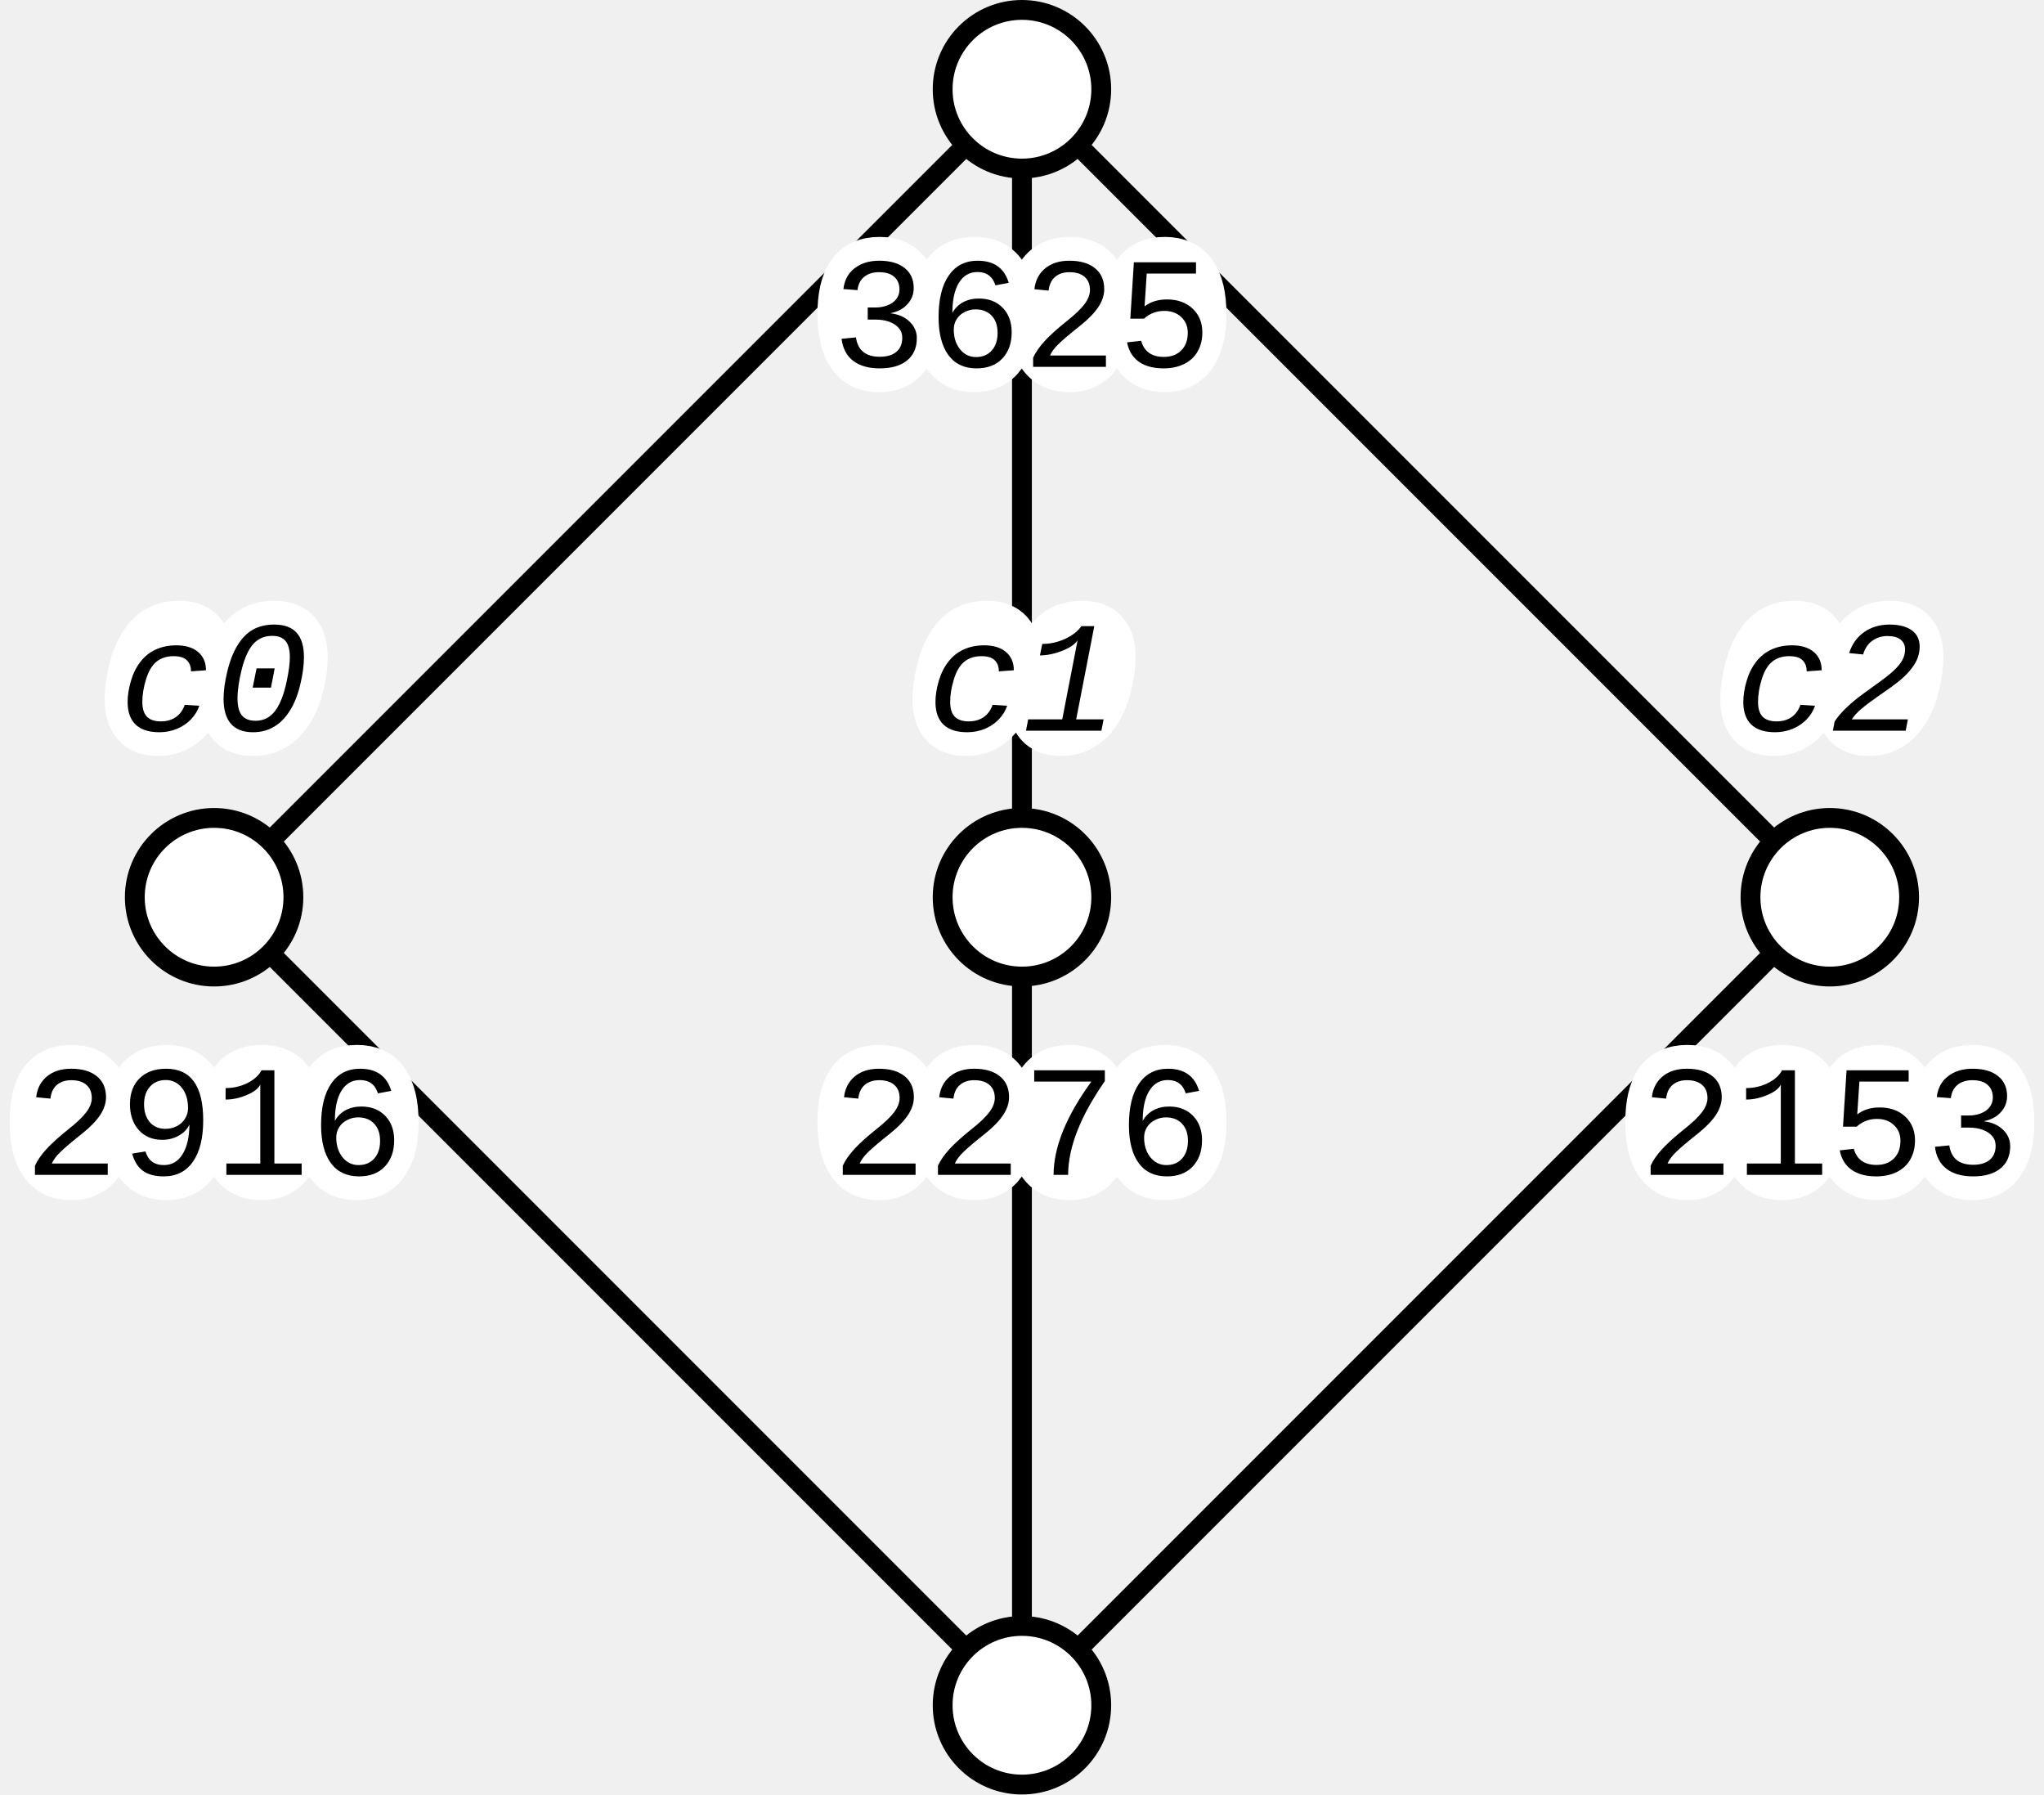
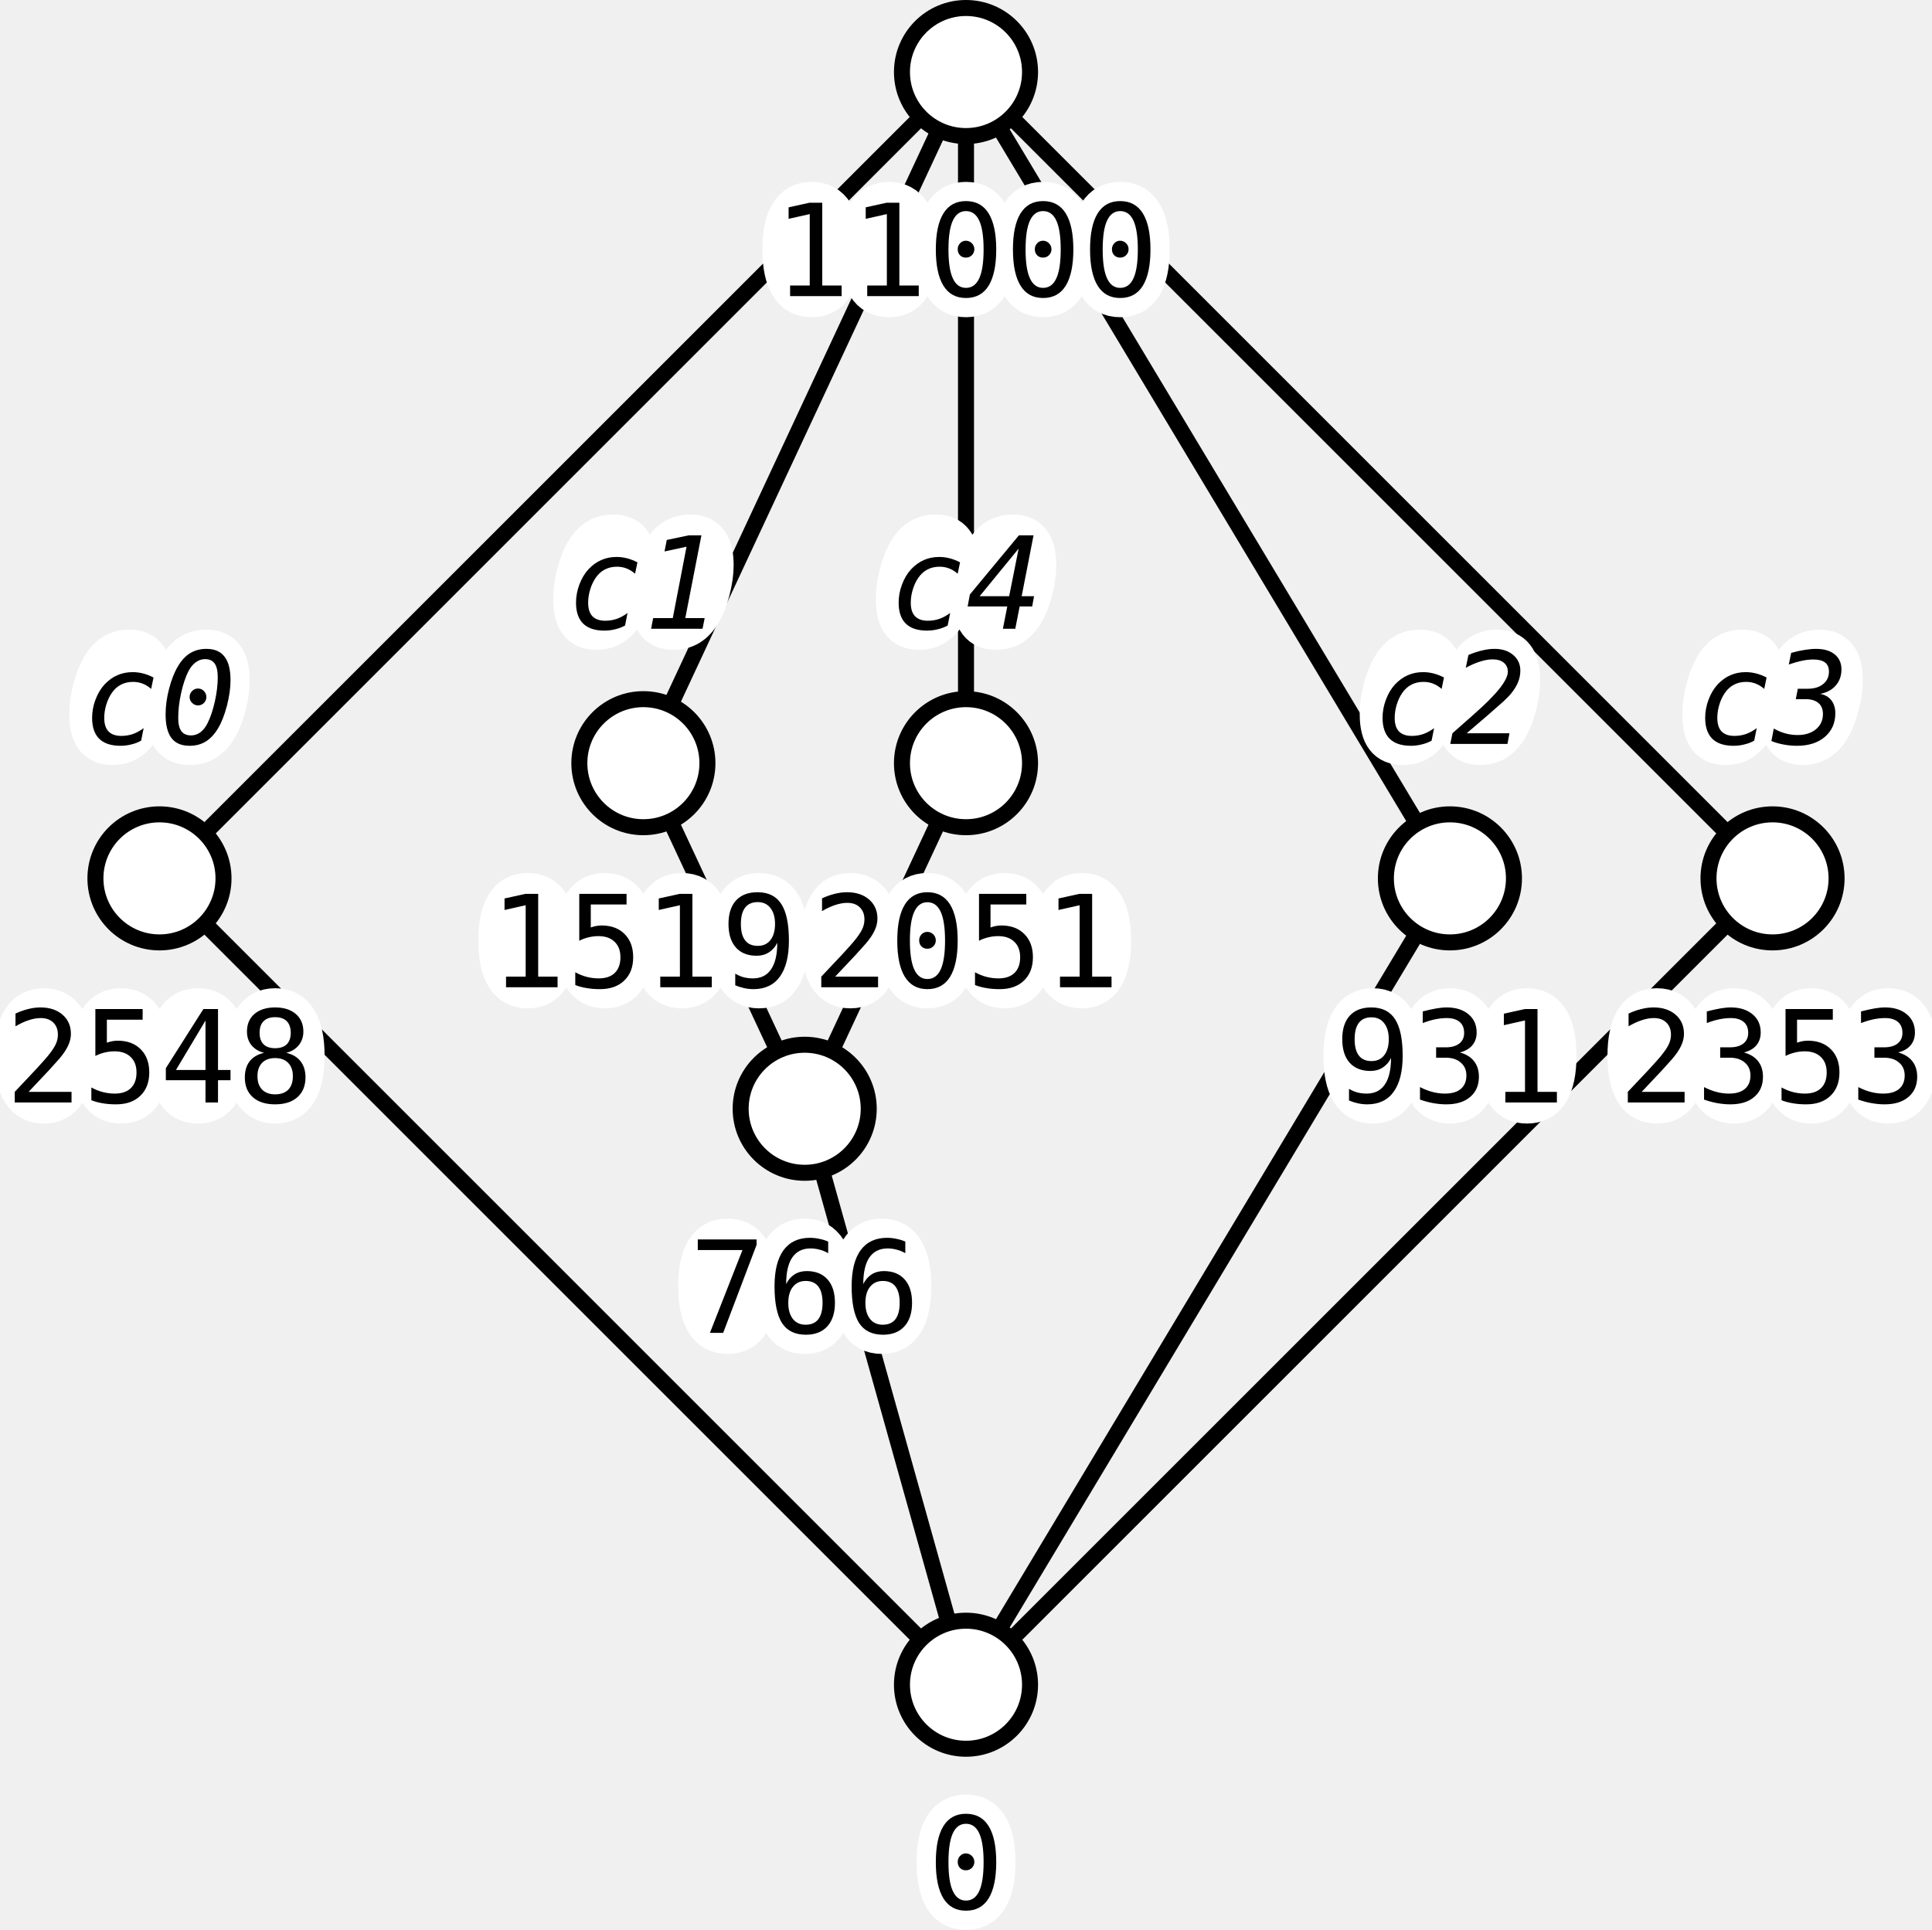
- <svg xmlns="http://www.w3.org/2000/svg" id="Ebene_2" data-name="Ebene 2" viewBox="0 0 206.21 181">
-   <defs>
-     <style>
-       .cls-1, .cls-2 {
-         fill: none;
-         stroke: #fff;
-         stroke-width: 4.8px;
-       }
- 
-       .cls-1, .cls-2, .cls-3, .cls-4 {
-         font-size: 16px;
-         isolation: isolate;
-       }
- 
-       .cls-1, .cls-4 {
-         font-family: CourierNewPS-ItalicMT, 'Courier New';
-         font-style: italic;
-       }
- 
-       .cls-5, .cls-6 {
-         stroke: #000;
-         stroke-width: 2px;
-       }
- 
-       .cls-2, .cls-3 {
-         font-family: CourierNewPSMT, 'Courier New';
-       }
- 
-       .cls-6 {
-         fill: #fff;
-       }
-     </style>
-   </defs>
-   <g id="Ebene_1-2" data-name="Ebene 1">
-     <path class="cls-5" d="M21.6,90.5l81.5,81.5" />
-     <path class="cls-5" d="M184.6,90.5l-81.5,81.5" />
-     <path class="cls-5" d="M103.1,90.5v81.5" />
-     <path class="cls-5" d="M103.1,9v81.5" />
-     <path class="cls-5" d="M103.1,9l81.5,81.5" />
-     <path class="cls-5" d="M103.1,9L21.6,90.5" />
-     <g>
-       <circle class="cls-6" cx="103.1" cy="9" r="8" />
-       <text class="cls-3" transform="translate(83.9 37)">
-         <tspan x="0" y="0">0000</tspan>
-       </text>
-       <text class="cls-2" transform="translate(83.9 37)">
-         <tspan x="0" y="0">0000</tspan>
-       </text>
-       <text class="cls-3" transform="translate(83.9 37)">
-         <tspan x="0" y="0">3625</tspan>
-       </text>
+ <svg xmlns="http://www.w3.org/2000/svg" class="bg-white" version="1.1" id="svg59" width="241.34" height="241.06">
+   <defs id="defs59" />
+   <g id="g1" transform="translate(-50.07998,-61)">
+     <path d="M 70,170.75 170.75,70" stroke="#000000" stroke-width="2" id="path1">
+       
+     </path>
+   </g>
+   <g id="g2" transform="translate(-50.07998,-61)">
+     <path d="M 130.45,156.357 170.75,70" stroke="#000000" stroke-width="2" id="path2">
+       
+     </path>
+   </g>
+   <g id="g3" transform="translate(-50.07998,-61)">
+     <path d="M 231.2,170.75 170.75,70" stroke="#000000" stroke-width="2" id="path3">
+       
+     </path>
+   </g>
+   <g id="g4" transform="translate(-50.07998,-61)">
+     <path d="M 271.5,170.75 170.75,70" stroke="#000000" stroke-width="2" id="path4">
+       
+     </path>
+   </g>
+   <g id="g5" transform="translate(-50.07998,-61)">
+     <path d="M 170.75,156.357 V 70" stroke="#000000" stroke-width="2" id="path5">
+       
+     </path>
+   </g>
+   <g id="g6" transform="translate(-50.07998,-61)">
+     <path d="M 170.75,271.5 70,170.75" stroke="#000000" stroke-width="2" id="path6">
+       
+     </path>
+   </g>
+   <g id="g7" transform="translate(-50.07998,-61)">
+     <path d="M 170.75,271.5 231.2,170.75" stroke="#000000" stroke-width="2" id="path7">
+       
+     </path>
+   </g>
+   <g id="g8" transform="translate(-50.07998,-61)">
+     <path d="M 170.75,271.5 271.5,170.75" stroke="#000000" stroke-width="2" id="path8">
+       
+     </path>
+   </g>
+   <g id="g9" transform="translate(-50.07998,-61)">
+     <path d="M 170.75,271.5 150.6,199.536" stroke="#000000" stroke-width="2" id="path9">
+       
+     </path>
+   </g>
+   <g id="g10" transform="translate(-50.07998,-61)">
+     <path d="M 150.6,199.536 130.45,156.357" stroke="#000000" stroke-width="2" id="path10">
+       
+     </path>
+   </g>
+   <g id="g11" transform="translate(-50.07998,-61)">
+     <path d="m 150.6,199.536 20.15,-43.179" stroke="#000000" stroke-width="2" id="path11">
+       
+     </path>
+   </g>
+   <g class="prevent-select" id="g15" transform="translate(-50.07998,-61)">
+     <g id="g12">
+       <circle fill="#ffffff" stroke="#000000" stroke-width="2" r="8" cx="170.75" cy="70" id="circle11">
+         
+       </circle>
    </g>
-     <g>
-       <circle class="cls-6" cx="184.6" cy="90.5" r="8" />
-       <text class="cls-3" transform="translate(165.4 118.5)">
-         <tspan x="0" y="0">0000</tspan>
-       </text>
-       <text class="cls-2" transform="translate(165.4 118.5)">
-         <tspan x="0" y="0">0000</tspan>
-       </text>
-       <text class="cls-3" transform="translate(165.4 118.5)">
-         <tspan x="0" y="0">2153</tspan>
-       </text>
-       <text class="cls-4" transform="translate(175 73.7)">
-         <tspan x="0" y="0">00</tspan>
-       </text>
-       <text class="cls-1" transform="translate(175 73.7)">
-         <tspan x="0" y="0">00</tspan>
-       </text>
-       <text class="cls-4" transform="translate(175 73.7)">
-         <tspan x="0" y="0">c2</tspan>
-       </text>
+     <text font-size="16px" dy="0.35em" text-anchor="middle" stroke="#ffffff" stroke-width="0.3em" font-family="monospace" x="170.75" y="92.4" id="text12" />
+     <text font-size="16px" dy="0.35em" text-anchor="middle" stroke-width="2" fill="#000000" font-family="monospace" x="170.75" y="92.4" id="text13" />
+     <text font-size="16px" dy="0.35em" text-anchor="middle" stroke="#ffffff" stroke-width="0.3em" font-style="italic" font-family="monospace" x="170.75" y="47.6" id="text14" />
+     <text font-size="16px" dy="0.35em" text-anchor="middle" stroke-width="2" fill="#000000" font-style="italic" font-family="monospace" x="170.75" y="47.6" id="text15" />
+   </g>
+   <g class="prevent-select" id="g19" transform="translate(-50.07998,-61)">
+     <g id="g16">
+       <circle fill="#ffffff" stroke="#000000" stroke-width="2" r="8" cx="70" cy="170.75" id="circle15">
+         
+       </circle>
    </g>
-     <g>
-       <circle class="cls-6" cx="103.1" cy="90.5" r="8" />
-       <text class="cls-3" transform="translate(83.9 118.5)">
-         <tspan x="0" y="0">0000</tspan>
-       </text>
-       <text class="cls-2" transform="translate(83.9 118.5)">
-         <tspan x="0" y="0">0000</tspan>
-       </text>
-       <text class="cls-3" transform="translate(83.9 118.5)">
-         <tspan x="0" y="0">2276</tspan>
-       </text>
-       <text class="cls-4" transform="translate(93.5 73.7)">
-         <tspan x="0" y="0">00</tspan>
-       </text>
-       <text class="cls-1" transform="translate(93.5 73.7)">
-         <tspan x="0" y="0">00</tspan>
-       </text>
-       <text class="cls-4" transform="translate(93.5 73.7)">
-         <tspan x="0" y="0">c1</tspan>
-       </text>
+     <text font-size="16px" dy="0.35em" text-anchor="middle" stroke="#ffffff" stroke-width="0.3em" font-family="monospace" x="70" y="193.15" id="text16" />
+     <text font-size="16px" dy="0.35em" text-anchor="middle" stroke-width="2" fill="#000000" font-family="monospace" x="70" y="193.15" id="text17" />
+     <text font-size="16px" dy="0.35em" text-anchor="middle" stroke="#ffffff" stroke-width="0.3em" font-style="italic" font-family="monospace" x="70" y="148.35" id="text18">00</text>
+     <text font-size="16px" dy="0.35em" text-anchor="middle" stroke-width="2" fill="#000000" font-style="italic" font-family="monospace" x="70" y="148.35" id="text19">c0</text>
+   </g>
+   <g class="prevent-select" id="g23" transform="translate(-50.07998,-61)">
+     <g id="g20">
+       <circle fill="#ffffff" stroke="#000000" stroke-width="2" r="8" cx="130.45" cy="156.357" id="circle19">
+         
+       </circle>
    </g>
-     <g>
-       <circle class="cls-6" cx="21.6" cy="90.5" r="8" />
-       <text class="cls-3" transform="translate(2.4 118.5)">
-         <tspan x="0" y="0">0000</tspan>
-       </text>
-       <text class="cls-2" transform="translate(2.4 118.5)">
-         <tspan x="0" y="0">0000</tspan>
-       </text>
-       <text class="cls-3" transform="translate(2.4 118.5)">
-         <tspan x="0" y="0">2916</tspan>
-       </text>
-       <text class="cls-4" transform="translate(12 73.7)">
-         <tspan x="0" y="0">00</tspan>
-       </text>
-       <text class="cls-1" transform="translate(12 73.7)">
-         <tspan x="0" y="0">00</tspan>
-       </text>
-       <text class="cls-4" transform="translate(12 73.7)">
-         <tspan x="0" y="0">c0</tspan>
-       </text>
+     <text font-size="16px" dy="0.35em" text-anchor="middle" stroke="#ffffff" stroke-width="0.3em" font-family="monospace" x="130.45" y="178.757" id="text20" />
+     <text font-size="16px" dy="0.35em" text-anchor="middle" stroke-width="2" fill="#000000" font-family="monospace" x="130.45" y="178.757" id="text21" />
+     <text font-size="16px" dy="0.35em" text-anchor="middle" stroke="#ffffff" stroke-width="0.3em" font-style="italic" font-family="monospace" x="130.45" y="133.957" id="text22">00</text>
+     <text font-size="16px" dy="0.35em" text-anchor="middle" stroke-width="2" fill="#000000" font-style="italic" font-family="monospace" x="130.45" y="133.957" id="text23">c1</text>
+   </g>
+   <g class="prevent-select" id="g27" transform="translate(-50.07998,-61)">
+     <g id="g24">
+       <circle fill="#ffffff" stroke="#000000" stroke-width="2" r="8" cx="231.2" cy="170.75" id="circle23">
+         
+       </circle>
    </g>
-     <circle class="cls-6" cx="103.1" cy="172" r="8" />
+     <text font-size="16px" dy="0.35em" text-anchor="middle" stroke="#ffffff" stroke-width="0.3em" font-family="monospace" x="231.2" y="193.15" id="text24" />
+     <text font-size="16px" dy="0.35em" text-anchor="middle" stroke-width="2" fill="#000000" font-family="monospace" x="231.2" y="193.15" id="text25" />
+     <text font-size="16px" dy="0.35em" text-anchor="middle" stroke="#ffffff" stroke-width="0.3em" font-style="italic" font-family="monospace" x="231.2" y="148.35" id="text26">00</text>
+     <text font-size="16px" dy="0.35em" text-anchor="middle" stroke-width="2" fill="#000000" font-style="italic" font-family="monospace" x="231.2" y="148.35" id="text27">c2</text>
+   </g>
+   <g class="prevent-select" id="g31" transform="translate(-50.07998,-61)">
+     <g id="g28">
+       <circle fill="#ffffff" stroke="#000000" stroke-width="2" r="8" cx="271.5" cy="170.75" id="circle27">
+         
+       </circle>
+     </g>
+     <text font-size="16px" dy="0.35em" text-anchor="middle" stroke="#ffffff" stroke-width="0.3em" font-family="monospace" x="271.5" y="193.15" id="text28" />
+     <text font-size="16px" dy="0.35em" text-anchor="middle" stroke-width="2" fill="#000000" font-family="monospace" x="271.5" y="193.15" id="text29" />
+     <text font-size="16px" dy="0.35em" text-anchor="middle" stroke="#ffffff" stroke-width="0.3em" font-style="italic" font-family="monospace" x="271.5" y="148.35" id="text30">00</text>
+     <text font-size="16px" dy="0.35em" text-anchor="middle" stroke-width="2" fill="#000000" font-style="italic" font-family="monospace" x="271.5" y="148.35" id="text31">c3</text>
+   </g>
+   <g class="prevent-select" id="g35" transform="translate(-50.07998,-61)">
+     <g id="g32">
+       <circle fill="#ffffff" stroke="#000000" stroke-width="2" r="8" cx="170.75" cy="156.357" id="circle31">
+         
+       </circle>
+     </g>
+     <text font-size="16px" dy="0.35em" text-anchor="middle" stroke="#ffffff" stroke-width="0.3em" font-family="monospace" x="170.75" y="178.757" id="text32" />
+     <text font-size="16px" dy="0.35em" text-anchor="middle" stroke-width="2" fill="#000000" font-family="monospace" x="170.75" y="178.757" id="text33" />
+     <text font-size="16px" dy="0.35em" text-anchor="middle" stroke="#ffffff" stroke-width="0.3em" font-style="italic" font-family="monospace" x="170.75" y="133.957" id="text34">00</text>
+     <text font-size="16px" dy="0.35em" text-anchor="middle" stroke-width="2" fill="#000000" font-style="italic" font-family="monospace" x="170.75" y="133.957" id="text35">c4</text>
+   </g>
+   <g class="prevent-select" id="g39" transform="translate(-50.07998,-61)">
+     <g id="g36">
+       <circle fill="#ffffff" stroke="#000000" stroke-width="2" r="8" cx="170.75" cy="271.5" id="circle35">
+         
+       </circle>
+     </g>
+     <text font-size="16px" dy="0.35em" text-anchor="middle" stroke="#ffffff" stroke-width="0.3em" font-family="monospace" x="170.75" y="293.9" id="text36" />
+     <text font-size="16px" dy="0.35em" text-anchor="middle" stroke-width="2" fill="#000000" font-family="monospace" x="170.75" y="293.9" id="text37" />
+     <text font-size="16px" dy="0.35em" text-anchor="middle" stroke="#ffffff" stroke-width="0.3em" font-style="italic" font-family="monospace" x="170.75" y="249.1" id="text38" />
+     <text font-size="16px" dy="0.35em" text-anchor="middle" stroke-width="2" fill="#000000" font-style="italic" font-family="monospace" x="170.75" y="249.1" id="text39" />
+   </g>
+   <g class="prevent-select" id="g43" transform="translate(-50.07998,-61)">
+     <g id="g40">
+       <circle fill="#ffffff" stroke="#000000" stroke-width="2" r="8" cx="150.6" cy="199.536" id="circle39">
+         
+       </circle>
+     </g>
+     <text font-size="16px" dy="0.35em" text-anchor="middle" stroke="#ffffff" stroke-width="0.3em" font-family="monospace" x="150.6" y="221.936" id="text40" />
+     <text font-size="16px" dy="0.35em" text-anchor="middle" stroke-width="2" fill="#000000" font-family="monospace" x="150.6" y="221.936" id="text41" />
+     <text font-size="16px" dy="0.35em" text-anchor="middle" stroke="#ffffff" stroke-width="0.3em" font-style="italic" font-family="monospace" x="150.6" y="177.136" id="text42" />
+     <text font-size="16px" dy="0.35em" text-anchor="middle" stroke-width="2" fill="#000000" font-style="italic" font-family="monospace" x="150.6" y="177.136" id="text43" />
+   </g>
+   <g id="g45" transform="translate(-50.07998,-61)">
+     <text font-size="16px" dy="0.35em" text-anchor="middle" stroke="#ffffff" stroke-width="0.3em" font-family="monospace" x="170.75" y="92.4" id="text44">00000</text>
+     <text font-size="16px" dy="0.35em" text-anchor="middle" fill="#000000" font-family="monospace" x="170.75" y="92.4" id="text45">11000</text>
+   </g>
+   <g id="g47" transform="translate(-50.07998,-61)">
+     <text font-size="16px" dy="0.35em" text-anchor="middle" stroke="#ffffff" stroke-width="0.3em" font-family="monospace" x="70" y="193.15" id="text46">0000</text>
+     <text font-size="16px" dy="0.35em" text-anchor="middle" fill="#000000" font-family="monospace" x="70" y="193.15" id="text47">2548</text>
+   </g>
+   <g id="g49" transform="translate(-50.07998,-61)">
+     <text font-size="16px" dy="0.35em" text-anchor="middle" stroke="#ffffff" stroke-width="0.3em" font-family="monospace" x="130.45" y="178.757" id="text48">0000</text>
+     <text font-size="16px" dy="0.35em" text-anchor="middle" fill="#000000" font-family="monospace" x="130.45" y="178.757" id="text49">1519</text>
+   </g>
+   <g id="g51" transform="translate(-50.07998,-61)">
+     <text font-size="16px" dy="0.35em" text-anchor="middle" stroke="#ffffff" stroke-width="0.3em" font-family="monospace" x="231.2" y="193.15" id="text50">000</text>
+     <text font-size="16px" dy="0.35em" text-anchor="middle" fill="#000000" font-family="monospace" x="231.2" y="193.15" id="text51">931</text>
+   </g>
+   <g id="g53" transform="translate(-50.07998,-61)">
+     <text font-size="16px" dy="0.35em" text-anchor="middle" stroke="#ffffff" stroke-width="0.3em" font-family="monospace" x="271.5" y="193.15" id="text52">0000</text>
+     <text font-size="16px" dy="0.35em" text-anchor="middle" fill="#000000" font-family="monospace" x="271.5" y="193.15" id="text53">2353</text>
+   </g>
+   <g id="g55" transform="translate(-50.07998,-61)">
+     <text font-size="16px" dy="0.35em" text-anchor="middle" stroke="#ffffff" stroke-width="0.3em" font-family="monospace" x="170.75" y="178.757" id="text54">0000</text>
+     <text font-size="16px" dy="0.35em" text-anchor="middle" fill="#000000" font-family="monospace" x="170.75" y="178.757" id="text55">2051</text>
+   </g>
+   <g id="g57" transform="translate(-50.07998,-61)">
+     <text font-size="16px" dy="0.35em" text-anchor="middle" stroke="#ffffff" stroke-width="0.3em" font-family="monospace" x="170.75" y="293.9" id="text56">0</text>
+     <text font-size="16px" dy="0.35em" text-anchor="middle" fill="#000000" font-family="monospace" x="170.75" y="293.9" id="text57">0</text>
+   </g>
+   <g id="g59" transform="translate(-50.07998,-61)">
+     <text font-size="16px" dy="0.35em" text-anchor="middle" stroke="#ffffff" stroke-width="0.3em" font-family="monospace" x="150.6" y="221.936" id="text58">000</text>
+     <text font-size="16px" dy="0.35em" text-anchor="middle" fill="#000000" font-family="monospace" x="150.6" y="221.936" id="text59">766</text>
  </g>
</svg>
